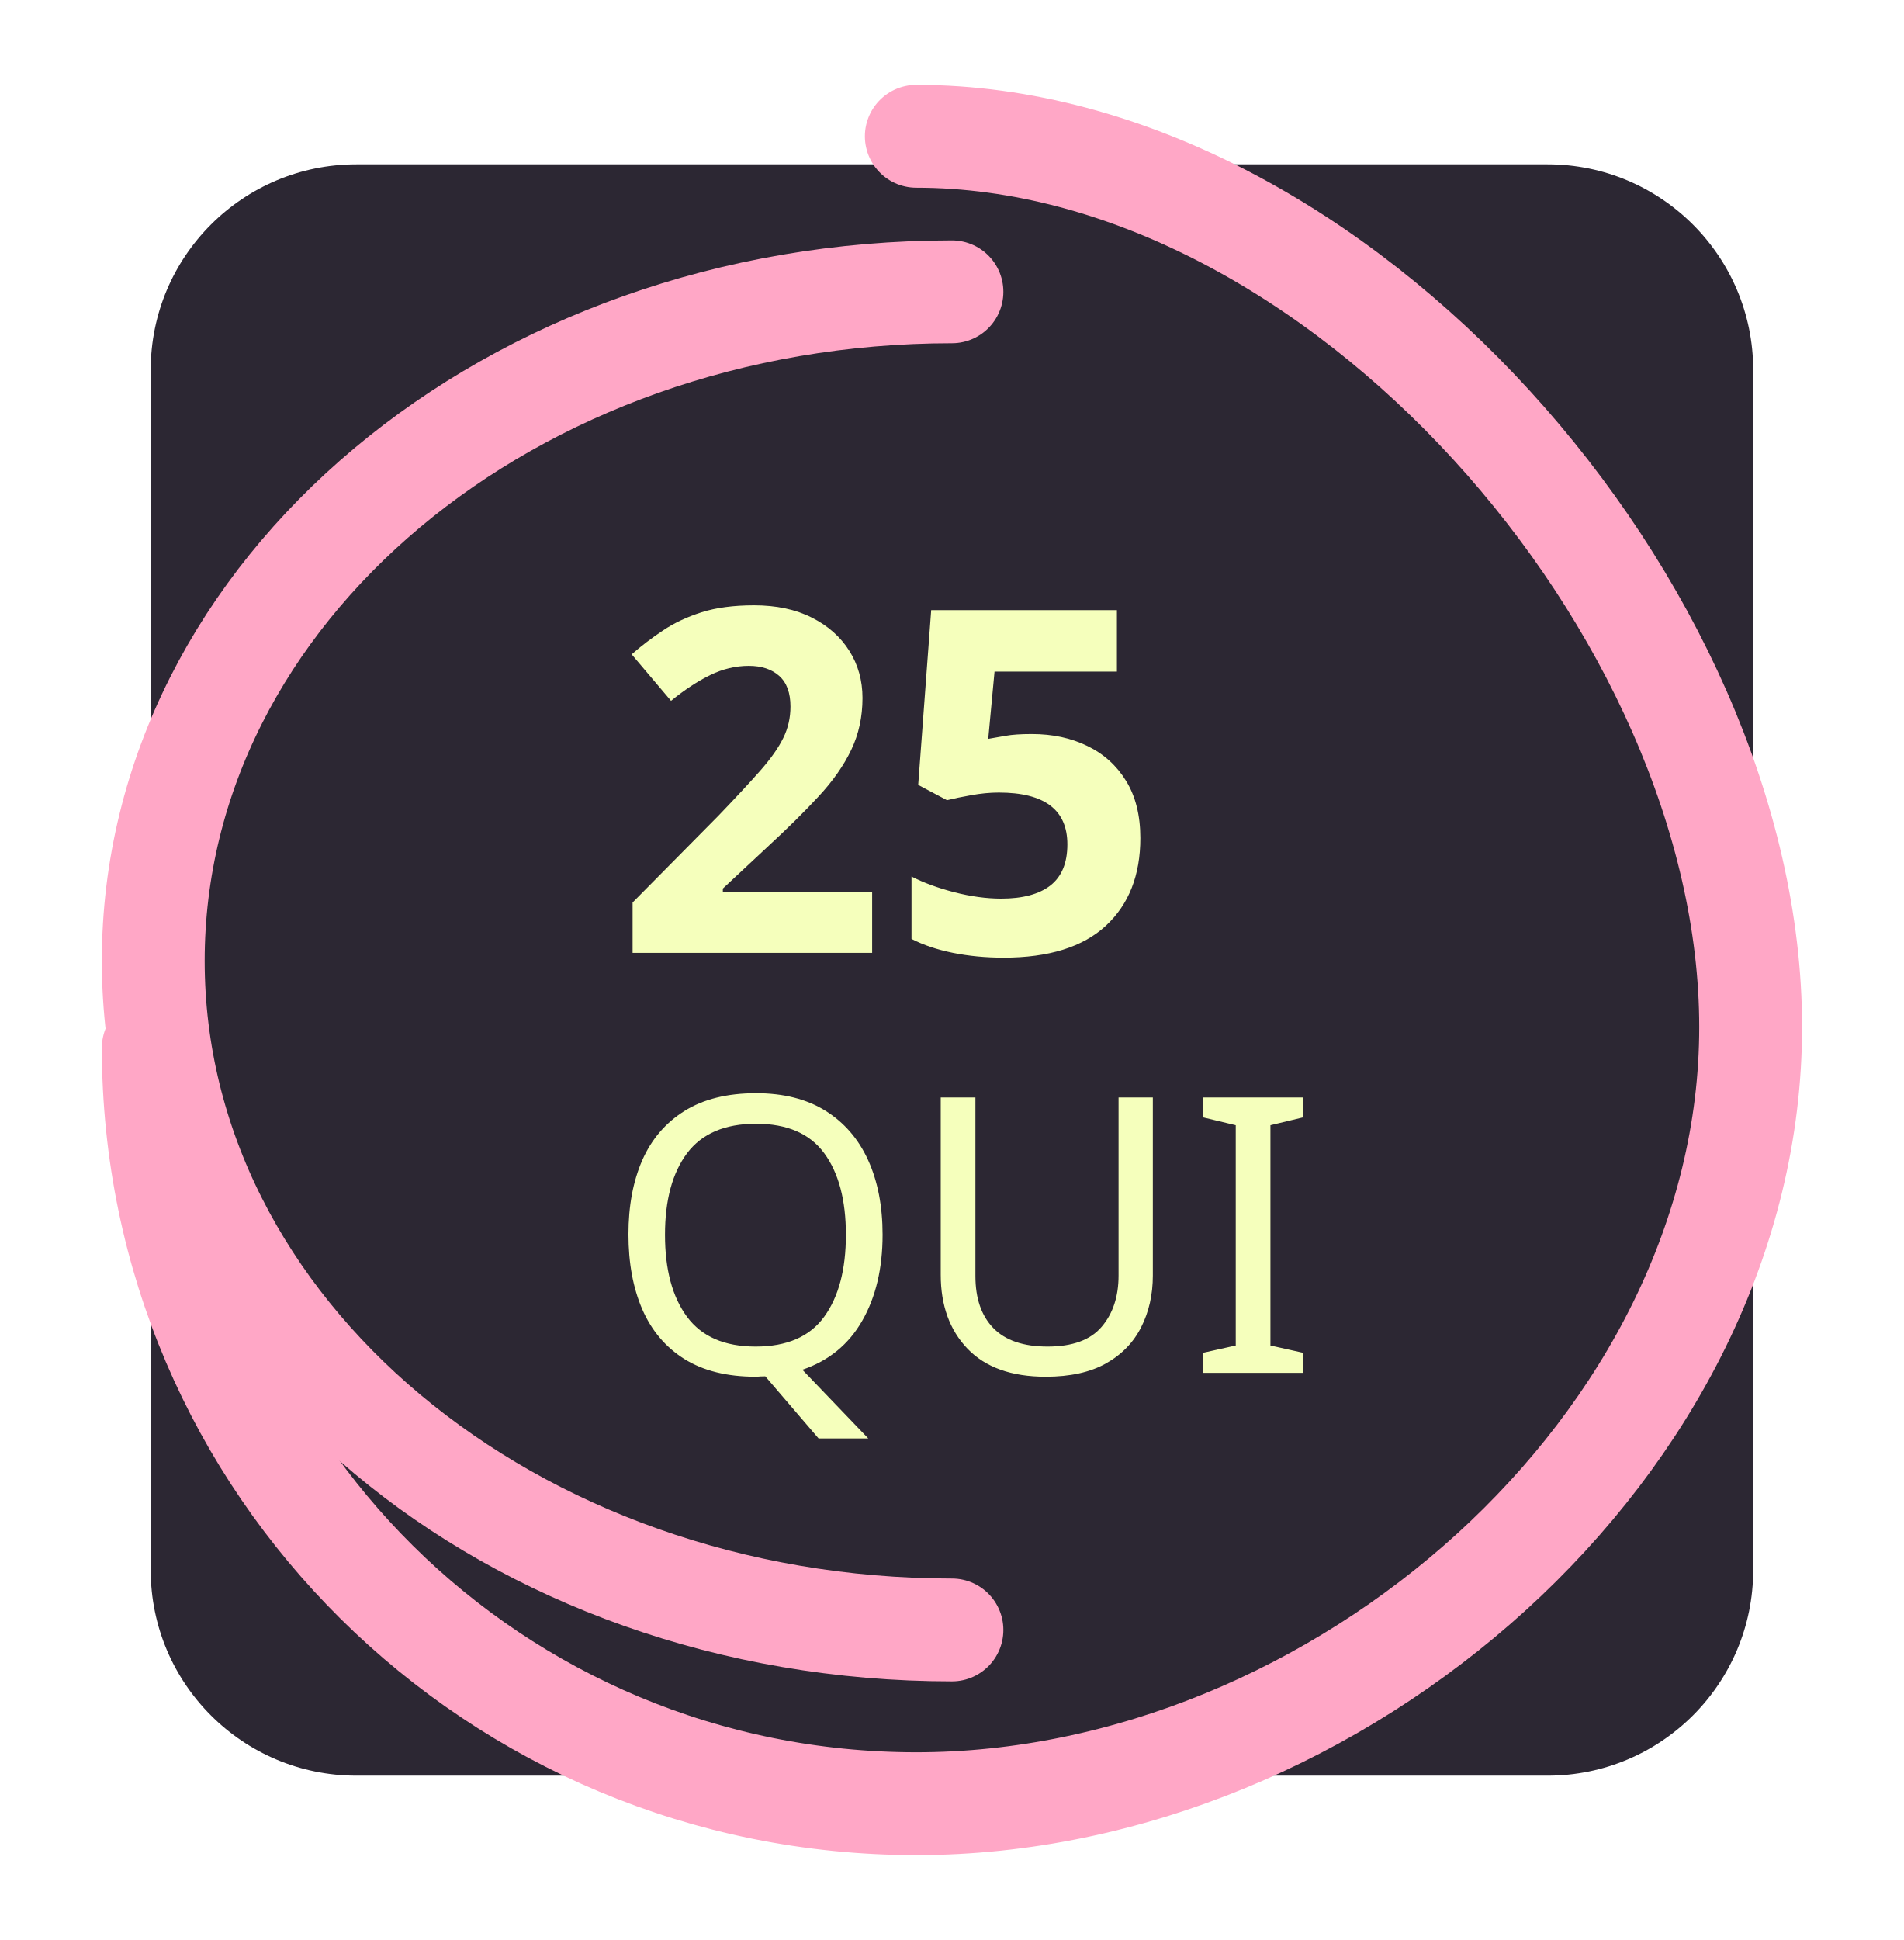
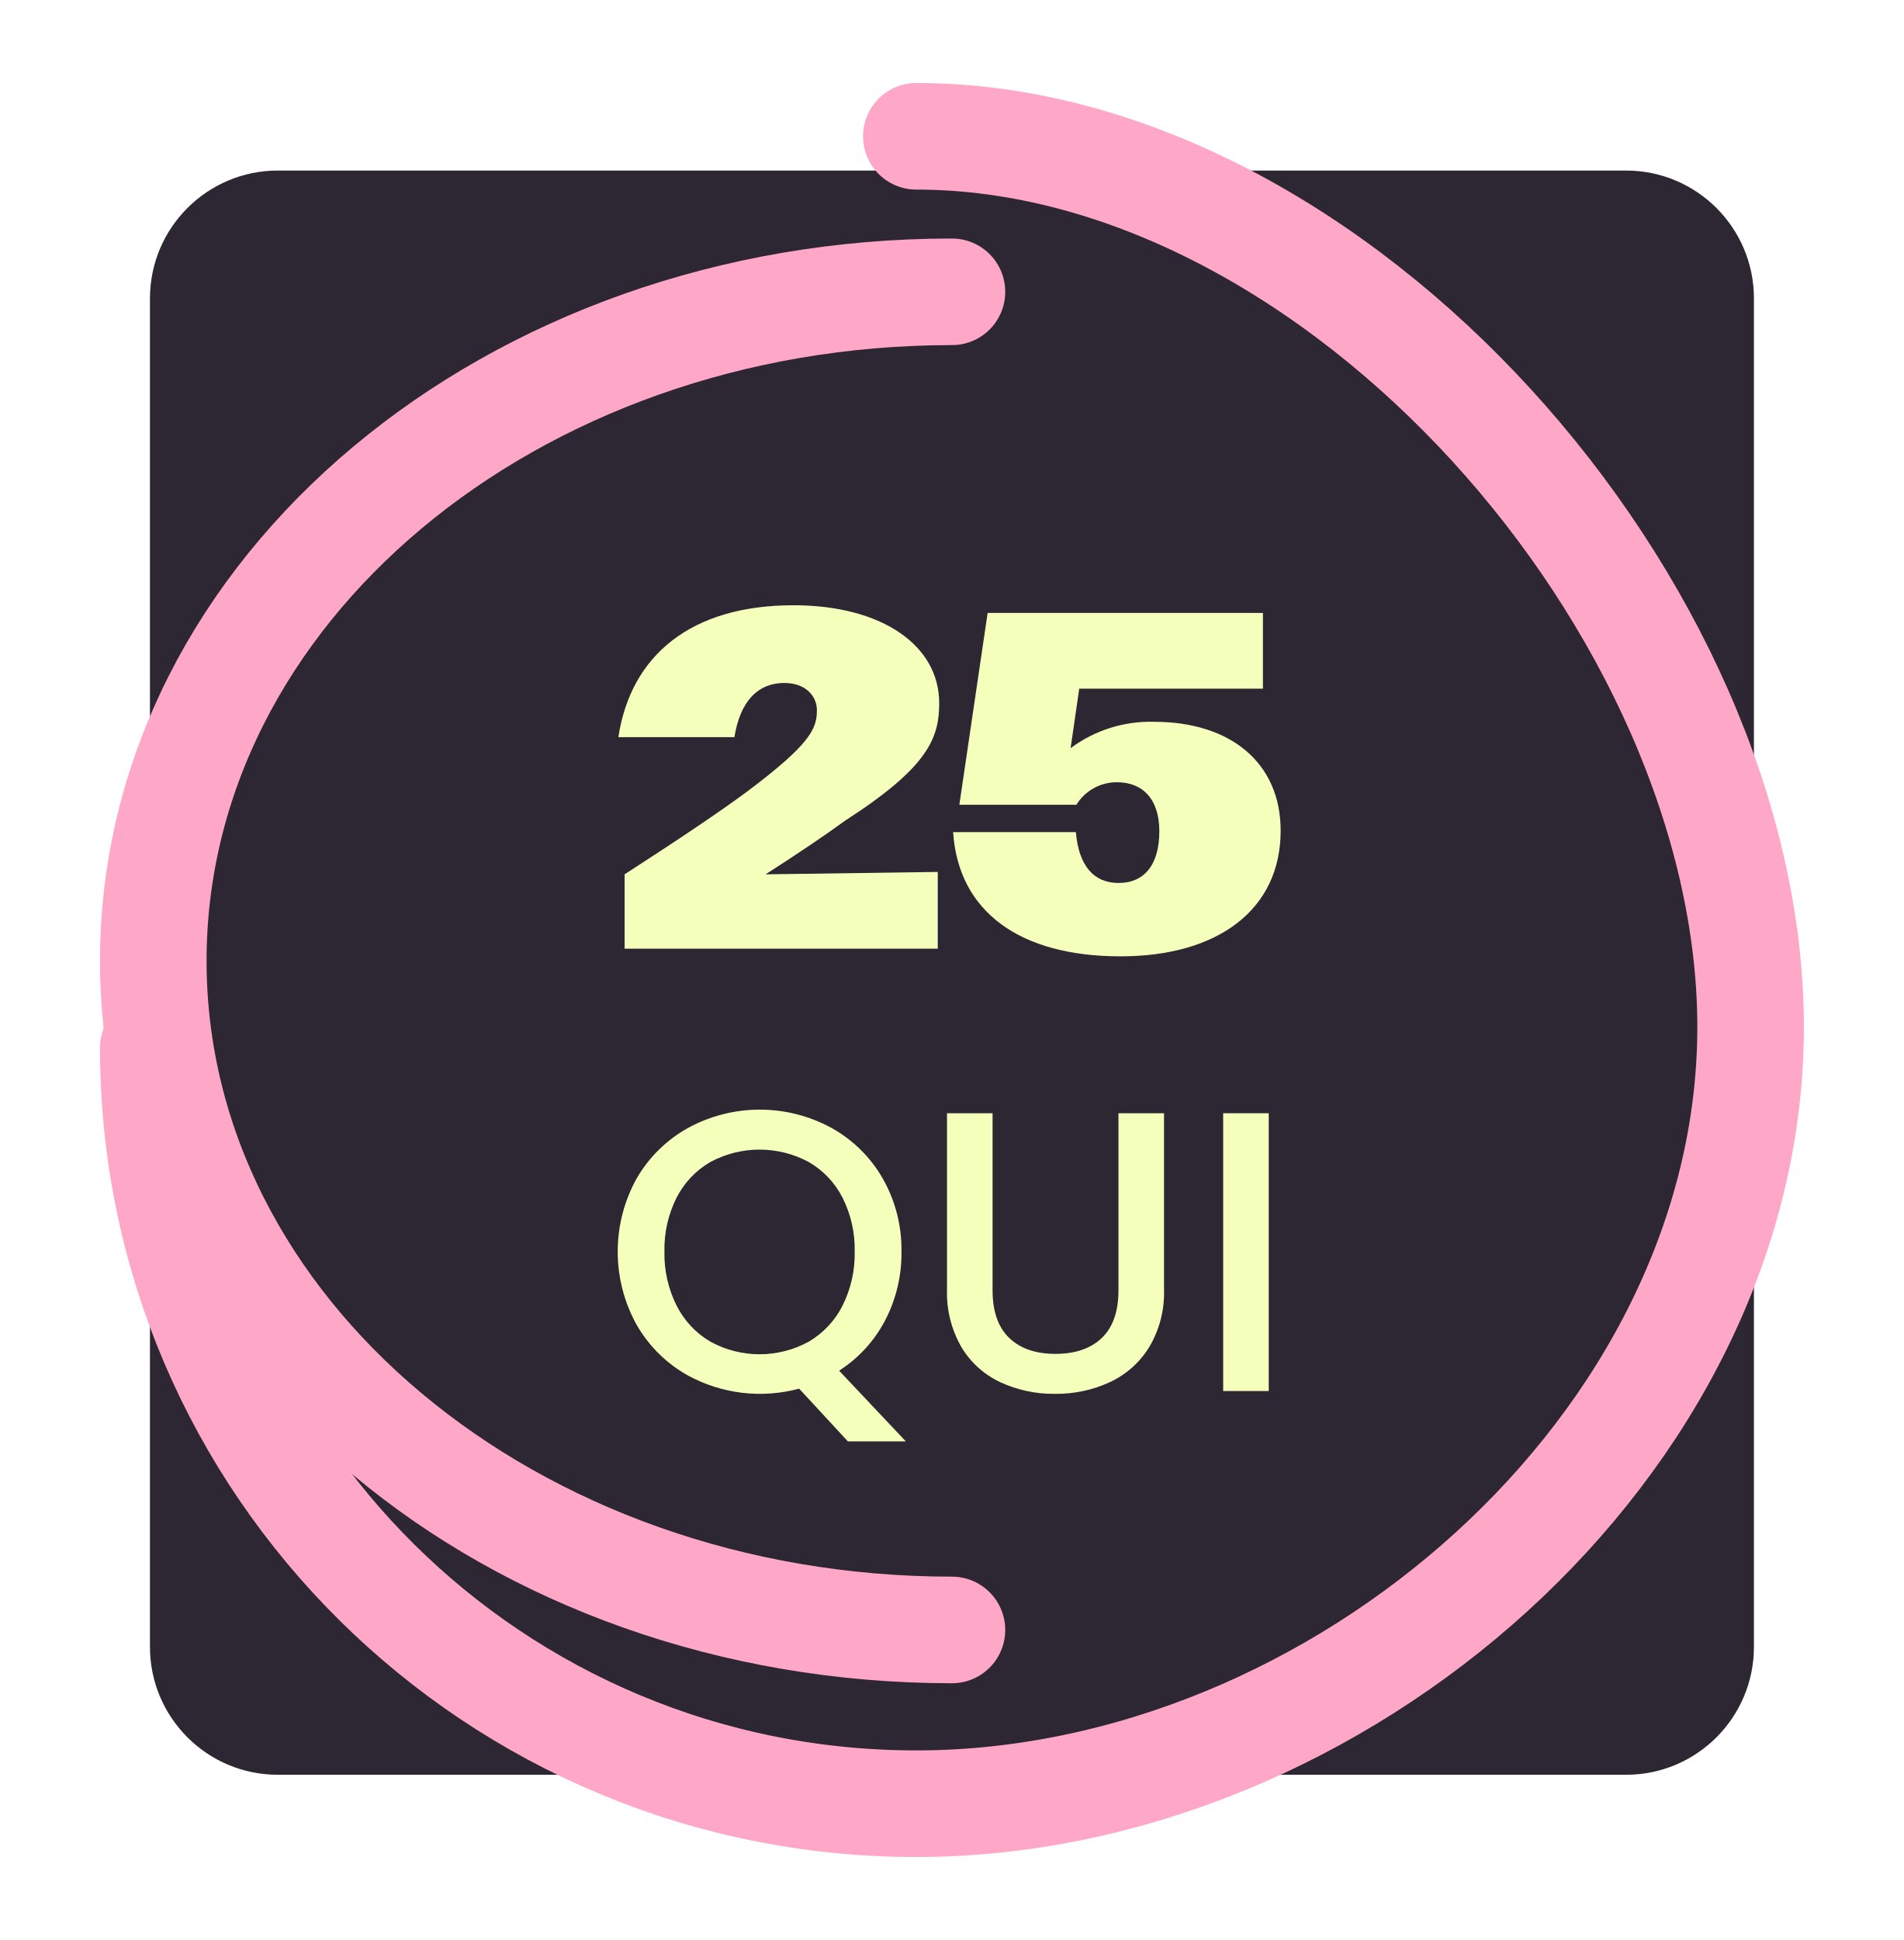
- <svg xmlns="http://www.w3.org/2000/svg" width="222.17" height="226.347" viewBox="0 0 222.17 226.347">
+ <svg xmlns="http://www.w3.org/2000/svg" id="Group_277" data-name="Group 277" width="357.283" height="364.001" viewBox="0 0 357.283 364.001">
  <defs>
    <clipPath id="clip-path">
-       <rect id="Rectangle_175" data-name="Rectangle 175" width="222.17" height="226.347" fill="none" stroke="#ffa7c6" stroke-linecap="round" stroke-width="12" />
+       <rect id="Rectangle_182" data-name="Rectangle 182" width="357.283" height="364.001" fill="none" />
    </clipPath>
  </defs>
-   <g id="Group_262" data-name="Group 262" transform="translate(-1153.858 -4489)">
-     <rect id="Rectangle_174" data-name="Rectangle 174" width="187" height="188" rx="24" transform="translate(1171.443 4508.173)" fill="#2c2733" />
-     <g id="Group_250" data-name="Group 250" transform="translate(1153.858 4489)">
-       <g id="Group_249" data-name="Group 249" transform="translate(0 0)" clip-path="url(#clip-path)">
-         <path id="Path_214" data-name="Path 214" d="M98.231,176.595c-51.471,0-93.2-34.95-93.2-78.063s41.727-78.062,93.2-78.062" transform="translate(12.854 13.577)" fill="none" stroke="#ffa7c6" stroke-linecap="round" stroke-width="12" />
-         <path id="Path_215" data-name="Path 215" d="M89.539.5C138.714.5,186.9,55.71,186.9,104.421s-48.181,90.622-97.356,90.622S.5,155.556.5,106.844" transform="translate(17.387 15.401)" fill="none" stroke="#ffa7c6" stroke-linecap="round" stroke-width="12" />
-       </g>
+   <g id="Group_272" data-name="Group 272">
+     <g id="Group_271" data-name="Group 271" clip-path="url(#clip-path)">
+       <path id="Path_217" data-name="Path 217" d="M52.142,32h253a24,24,0,0,1,24,24V309a24,24,0,0,1-24,24h-253a24,24,0,0,1-24-24V56a24,24,0,0,1,24-24" fill="#2c2733" />
    </g>
-     <text id="_25" data-name="25" transform="translate(1225.443 4600.173)" fill="#f5ffbc" font-size="56" font-family="Owners-Black, Owners" font-weight="800">
-       <tspan x="0" y="0">25</tspan>
-     </text>
-     <text id="qui" transform="translate(1224.443 4649.173)" fill="#f5ffbc" font-size="45" font-family="Poppins-Medium, Poppins" font-weight="500">
-       <tspan x="0" y="0">QUI</tspan>
-     </text>
+   </g>
+   <g id="Group_274" data-name="Group 274">
+     <g id="Group_273" data-name="Group 273" clip-path="url(#clip-path)">
+       <path id="Path_218" data-name="Path 218" d="M178.642,305.826c-82.773,0-149.876-56.2-149.876-125.538S95.869,54.752,178.642,54.752" fill="none" stroke="#ffa7c6" stroke-linecap="round" stroke-width="20" />
+       <path id="Path_219" data-name="Path 219" d="M171.955,25.572c79.08,0,156.563,88.786,156.563,167.122S251.036,338.429,171.955,338.429,28.766,274.926,28.766,196.59" fill="none" stroke="#ffa7c6" stroke-linecap="round" stroke-width="20" />
+     </g>
+   </g>
+   <g id="Group_276" data-name="Group 276">
+     <g id="Group_275" data-name="Group 275" clip-path="url(#clip-path)">
+       <path id="Path_220" data-name="Path 220" d="M117.212,164.051c10.439-6.75,17.819-11.7,23.039-15.569,11.879-8.91,13.049-11.79,13.049-15.21,0-2.789-2.249-5.13-6.119-5.13-4.86,0-8.28,3.33-9.36,10.17H116.042c2.34-15.39,13.68-24.749,32.849-24.749,16.649,0,27.359,7.559,27.359,18.359,0,6.66-2.16,12.06-17.64,22.049-3.96,2.88-8.909,6.21-14.939,10.08l32.309-.45V178H117.212Z" fill="#f5ffbc" />
+       <path id="Path_221" data-name="Path 221" d="M178.86,156.131H201.9c.54,6.39,3.419,9.54,8.009,9.54,4.771,0,7.651-3.33,7.651-9.72,0-6.03-3.151-9.179-7.92-9.179a8.9,8.9,0,0,0-7.65,4.229h-21.96l5.311-36H237v14.219H202.529l-1.62,11.16a25.042,25.042,0,0,1,15.659-4.95c14.4,0,23.759,7.74,23.759,20.429,0,14.759-11.7,23.579-30.058,23.579-18.9,0-30.419-8.37-31.409-23.309" fill="#f5ffbc" />
+       <path id="Path_222" data-name="Path 222" d="M159.117,270.451l-9.15-9.9a28.235,28.235,0,0,1-20.813-2.438,25.27,25.27,0,0,1-9.675-9.524,28.292,28.292,0,0,1,0-27.489,25.371,25.371,0,0,1,9.675-9.487,28.117,28.117,0,0,1,26.85,0,25.116,25.116,0,0,1,9.638,9.487,26.856,26.856,0,0,1,3.525,13.726,27.137,27.137,0,0,1-3.113,13.013,24.893,24.893,0,0,1-8.587,9.337l12.525,13.275Zm-32.138-25.463a16.384,16.384,0,0,0,6.337,6.75,19.2,19.2,0,0,0,18.451,0,16.384,16.384,0,0,0,6.337-6.75,21.671,21.671,0,0,0,2.288-10.162A21.447,21.447,0,0,0,158.1,224.7a16.187,16.187,0,0,0-6.337-6.675,19.466,19.466,0,0,0-18.451,0,16.187,16.187,0,0,0-6.337,6.675,21.435,21.435,0,0,0-2.288,10.125,21.659,21.659,0,0,0,2.288,10.162" fill="#f5ffbc" />
+       <path id="Path_223" data-name="Path 223" d="M186.266,208.875V242.1q0,5.926,3.112,8.925t8.662,3q5.625,0,8.738-3t3.113-8.925V208.875h8.55V241.95a19.934,19.934,0,0,1-2.776,10.8,17.219,17.219,0,0,1-7.424,6.6,23.944,23.944,0,0,1-10.276,2.175,23.687,23.687,0,0,1-10.237-2.175,16.8,16.8,0,0,1-7.313-6.6,20.372,20.372,0,0,1-2.7-10.8V208.875Z" fill="#f5ffbc" />
+       <rect id="Rectangle_184" data-name="Rectangle 184" width="8.55" height="52.125" transform="translate(229.539 208.875)" fill="#f5ffbc" />
+     </g>
  </g>
</svg>
